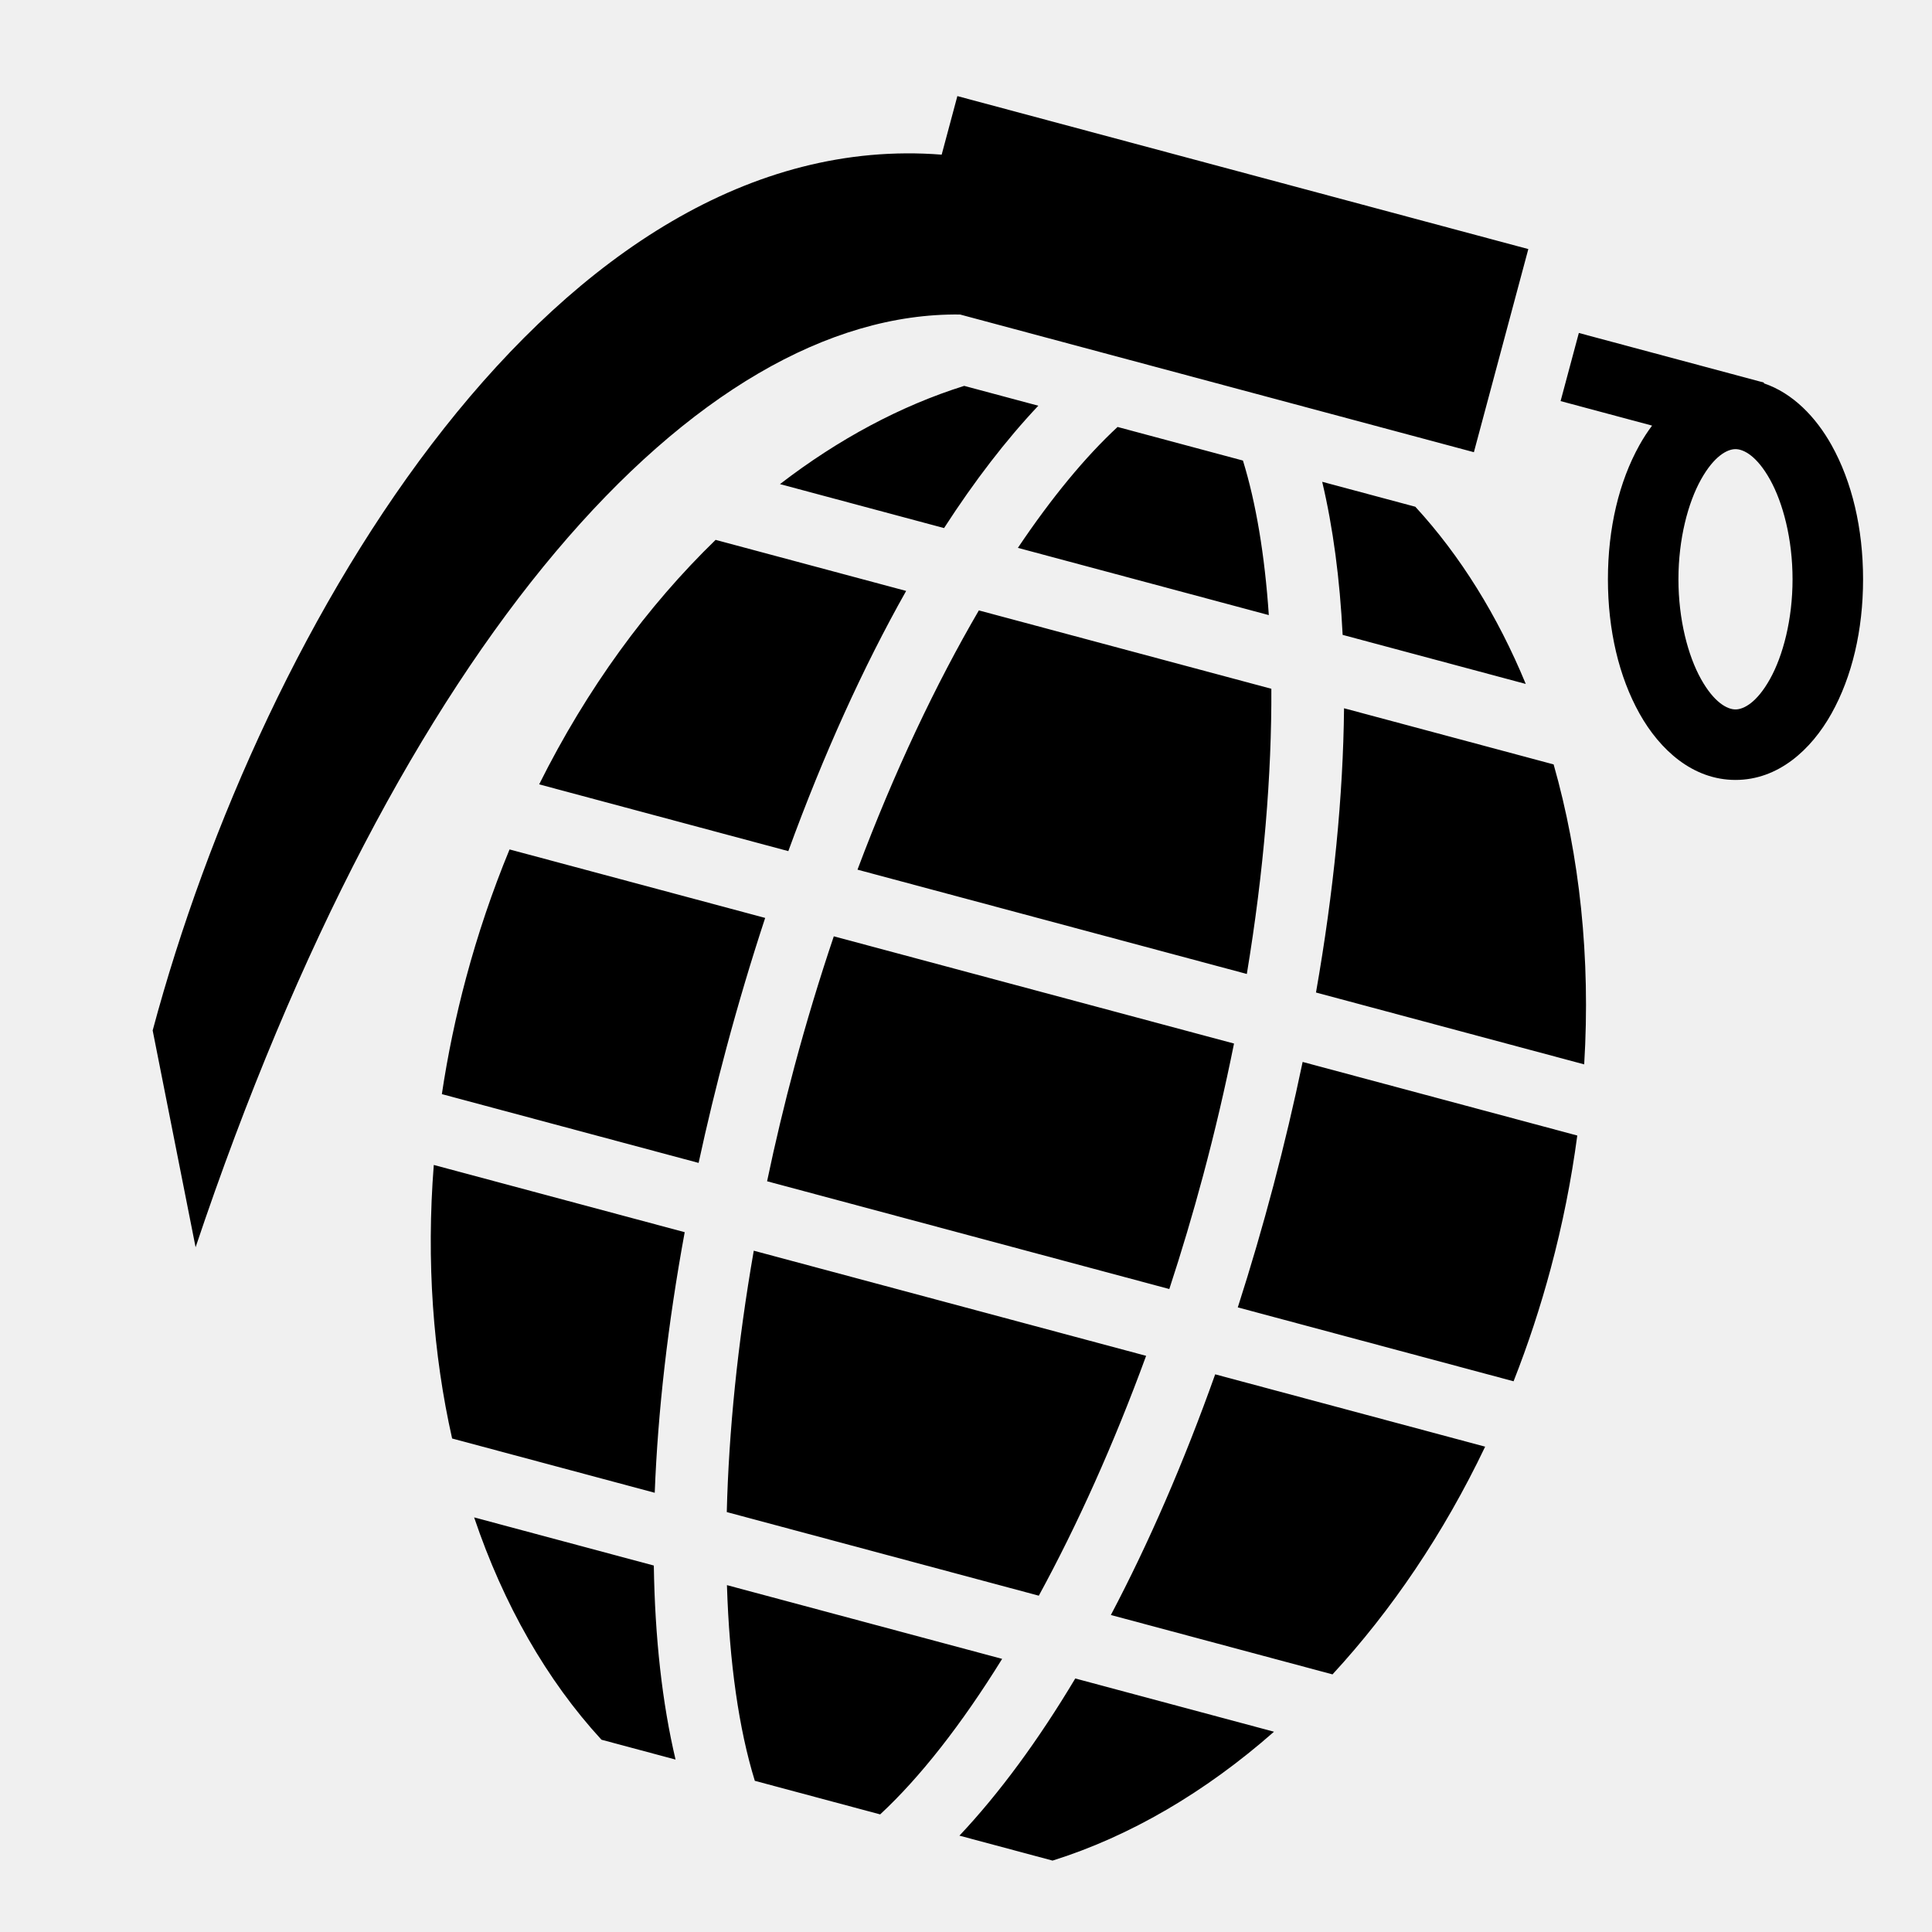
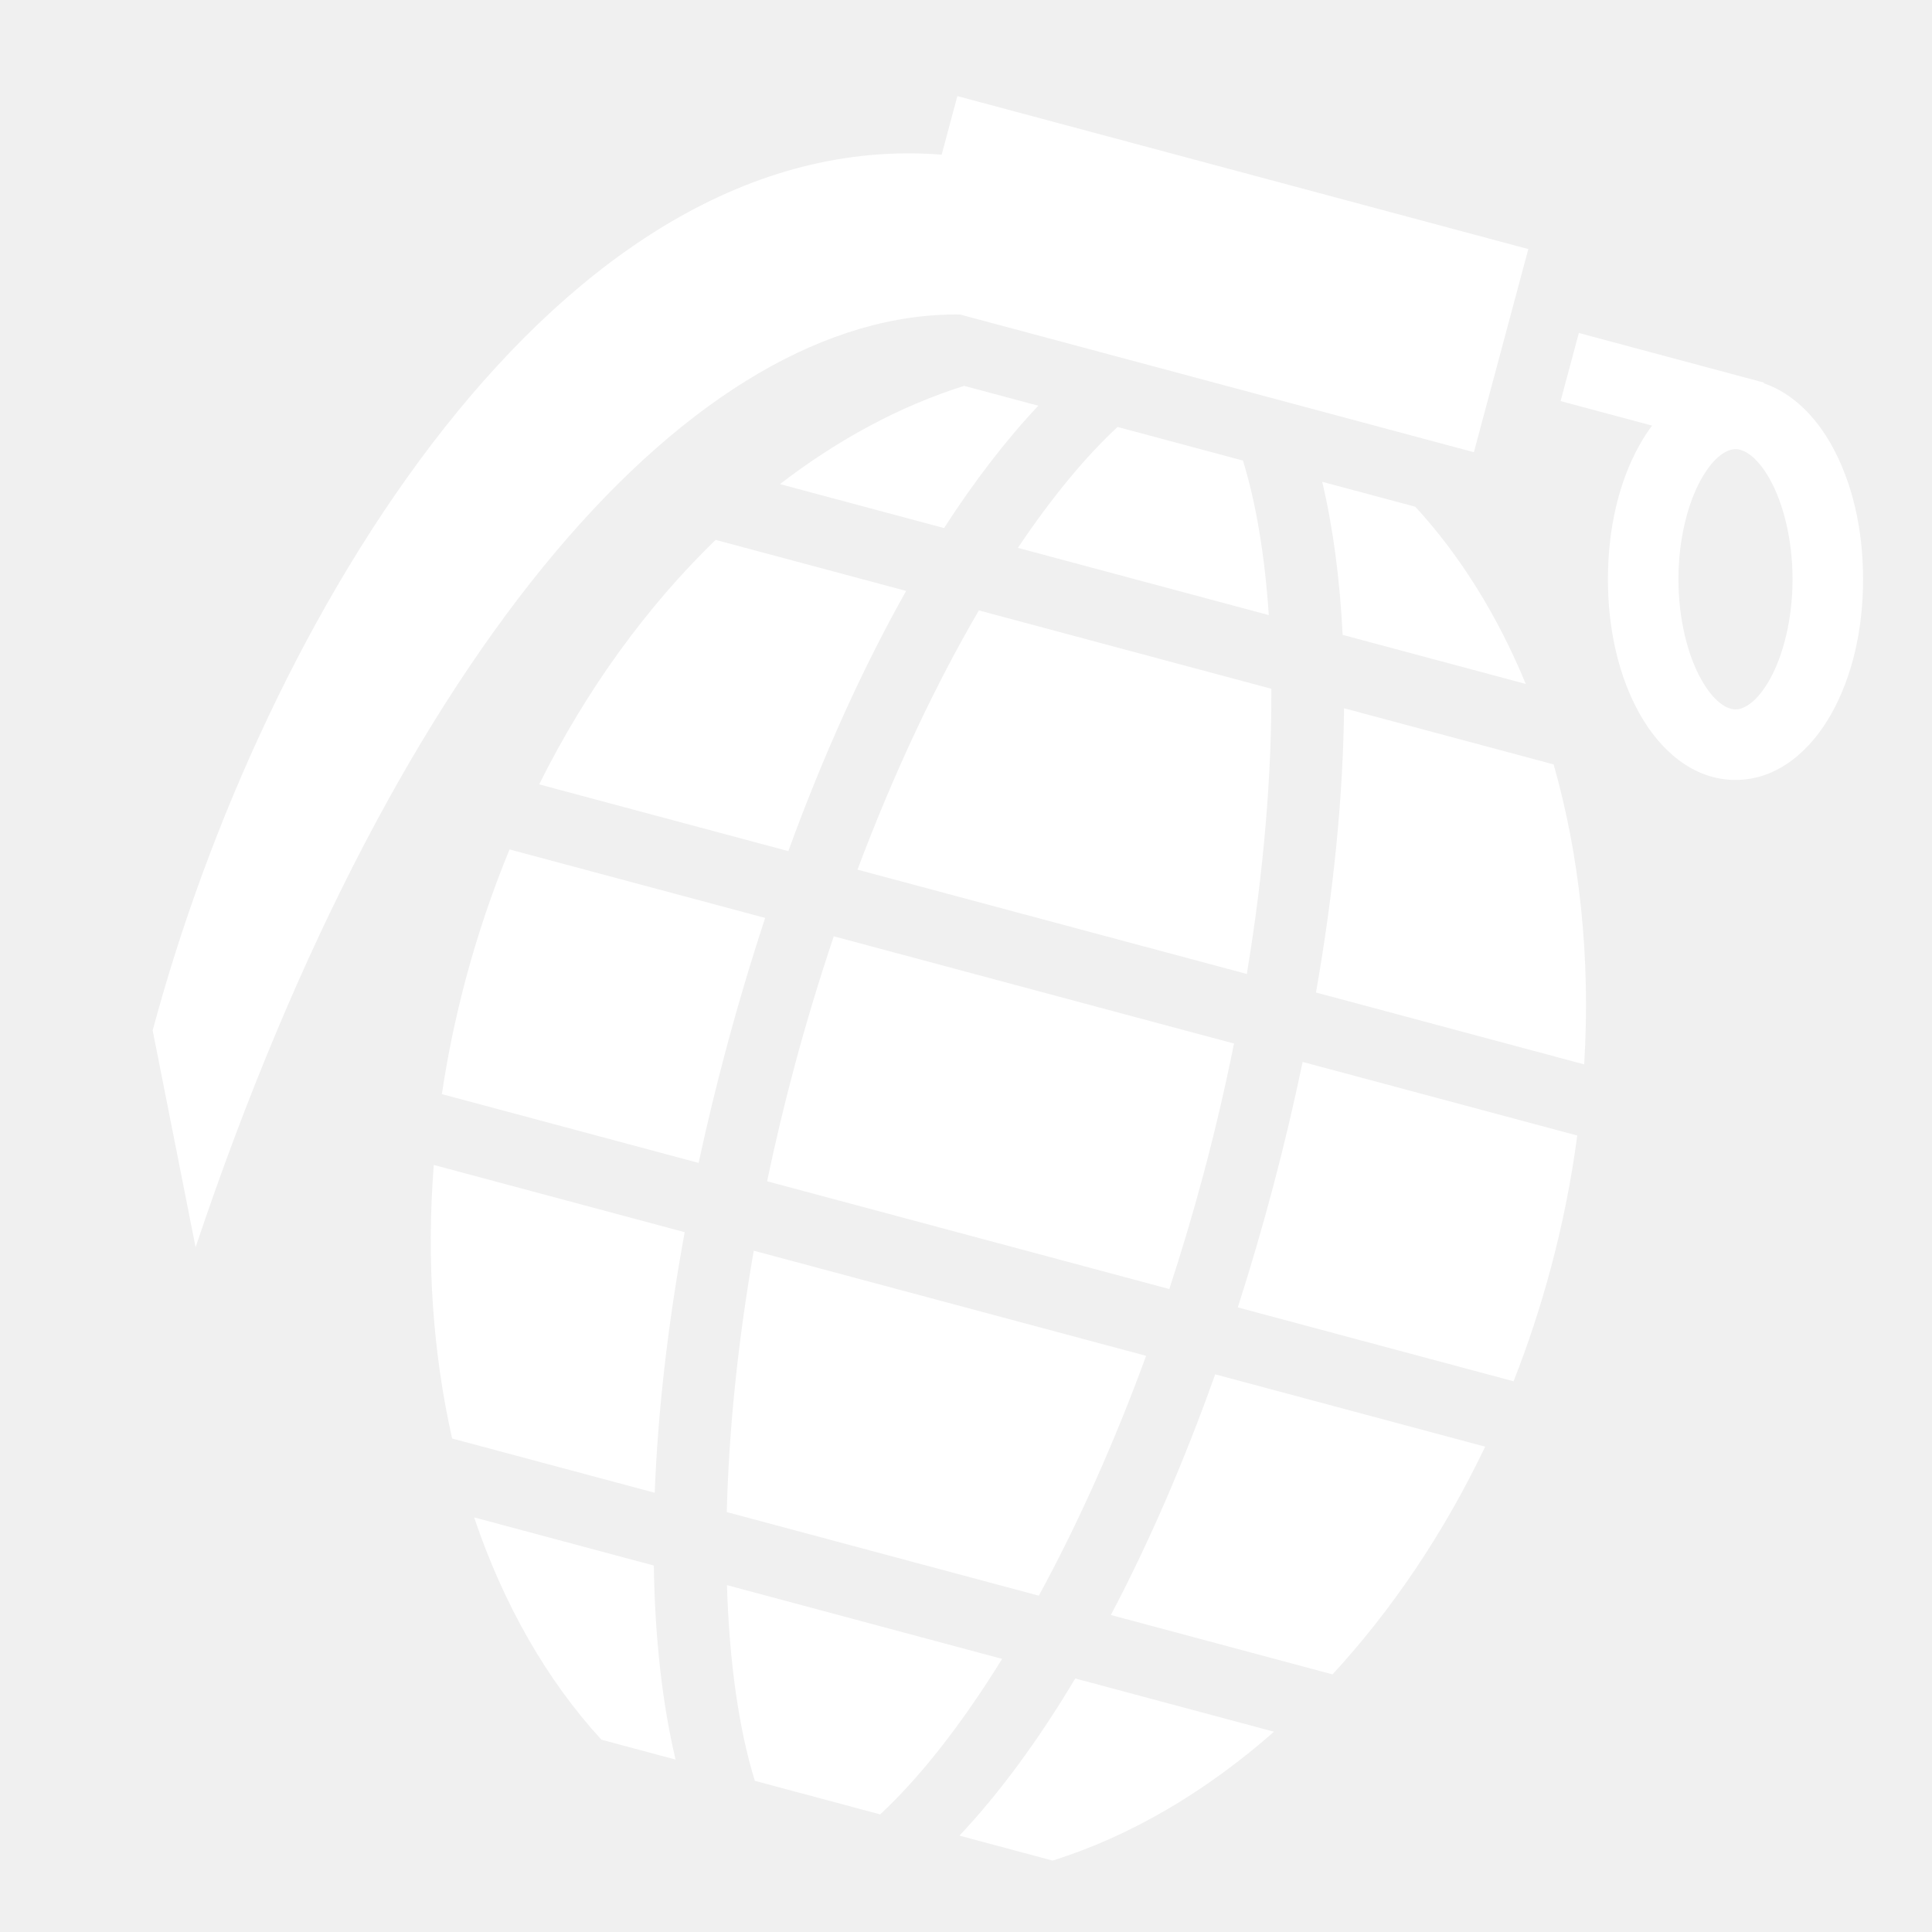
<svg xmlns="http://www.w3.org/2000/svg" viewBox="0 0 512 512">
-   <path fill="#000" d="m253.713 25.463-4.16 15.523C147.833 33.02 69.483 164.754 40.46 273.08l11.374 57.45C105.83 169.524 184.77 82.474 254.436 83.35l136.16 36.486 14.424-53.828-151.307-40.543zm164.695 62.78-4.836 18.05 24.246 6.498a45.814 45.814 0 0 0-3.353 5.175c-5.413 9.698-8.35 22.035-8.35 35.55 0 13.513 2.937 25.85 8.35 35.548s14.18 17.628 25.46 17.628c11.278 0 20.043-7.93 25.456-17.627 5.414-9.7 8.352-22.035 8.352-35.55 0-13.512-2.938-25.848-8.35-35.546-4.145-7.425-10.26-13.8-17.956-16.387l.05-.19L418.41 88.24zm-162.88 14.017c-16.805 5.265-33.33 14.11-48.827 26.033l43.484 11.652c8.062-12.484 16.437-23.367 24.978-32.424l-19.635-5.26zm40.638 10.888c-8.584 7.96-17.527 18.798-26.414 32.04l66.496 17.818c-1.075-15.91-3.4-29.77-6.855-40.953l-33.227-8.905zm163.758 5.877c2.23 0 5.697 1.883 9.14 8.05 3.44 6.166 5.98 15.744 5.98 26.44 0 10.694-2.54 20.274-5.98 26.44-3.443 6.166-6.91 8.05-9.14 8.05-2.23 0-5.7-1.884-9.14-8.05-3.442-6.166-5.98-15.746-5.98-26.44 0-10.697 2.538-20.277 5.98-26.443 3.44-6.166 6.91-8.047 9.14-8.047zm-109.528 8.655c2.87 12.113 4.678 25.725 5.418 40.568l48.528 13.004c-7.46-18.074-17.346-33.997-29.266-46.96l-24.68-6.612zm-160.75 15.392c-18.056 17.506-34.11 39.42-46.763 64.79l66.03 17.695c9.335-25.593 19.883-48.854 31.226-68.955l-50.495-13.53zm69.762 18.694c-11.404 19.538-22.43 42.79-32.164 68.703l103.178 27.643c4.528-27.308 6.605-52.958 6.498-75.58l-77.512-20.767zm96.778 25.93c-.228 23.08-2.723 48.5-7.436 75.33l71.076 19.044c1.728-28.298-1.217-55.304-8.1-79.492l-55.54-14.88zm-221.15 37.413a277.37 277.37 0 0 0-11.522 34.048 277.86 277.86 0 0 0-6.416 30.797l68.04 18.23a642.61 642.61 0 0 1 7.385-30.533 640.212 640.212 0 0 1 10.254-34.392l-67.74-18.15zm85.93 23.023a567.73 567.73 0 0 0-10.39 34.355 570.712 570.712 0 0 0-7.29 30.56l106.593 28.56a570.619 570.619 0 0 0 8.966-30.108 568.33 568.33 0 0 0 8.183-34.947l-106.065-28.42zm124.247 33.293a641.596 641.596 0 0 1-17.185 65.047l73.085 19.582a277.995 277.995 0 0 0 9.84-29.877 276.952 276.952 0 0 0 7.043-35.25l-72.783-19.502zm-230.256 27.3c-2 25.508-.197 50.033 4.86 72.49L173.51 395.6c.822-21.46 3.467-44.693 7.943-69.057l-66.498-17.818zm84.8 22.723c-4.306 24.693-6.634 48.122-7.153 69.267l82.693 22.158c10.122-18.572 19.82-40.026 28.437-63.564l-103.976-27.86zm122.28 32.763c-8.305 23.338-17.63 44.783-27.646 63.78l58.74 15.737c15.605-16.92 29.43-37.258 40.45-60.347l-71.543-19.17zM125.65 402.125c7.774 23.043 19.257 43.167 33.743 58.918l19.636 5.262c-3.55-15.012-5.47-32.33-5.76-51.42l-47.62-12.76zm66.998 17.953c.63 20.52 3.166 38.184 7.387 51.856l33.217 8.9c10.492-9.73 21.52-23.758 32.326-41.215l-72.93-19.542zm92.31 24.733c-9.796 16.388-20.118 30.428-30.698 41.653l24.68 6.613c20.423-6.398 40.43-18.082 58.683-34.152l-52.666-14.113z" />
+   <path fill="#fff" d="m253.713 25.463-4.16 15.523C147.833 33.02 69.483 164.754 40.46 273.08l11.374 57.45C105.83 169.524 184.77 82.474 254.436 83.35l136.16 36.486 14.424-53.828-151.307-40.543zm164.695 62.78-4.836 18.05 24.246 6.498a45.814 45.814 0 0 0-3.353 5.175c-5.413 9.698-8.35 22.035-8.35 35.55 0 13.513 2.937 25.85 8.35 35.548s14.18 17.628 25.46 17.628c11.278 0 20.043-7.93 25.456-17.627 5.414-9.7 8.352-22.035 8.352-35.55 0-13.512-2.938-25.848-8.35-35.546-4.145-7.425-10.26-13.8-17.956-16.387l.05-.19L418.41 88.24zm-162.88 14.017c-16.805 5.265-33.33 14.11-48.827 26.033l43.484 11.652c8.062-12.484 16.437-23.367 24.978-32.424l-19.635-5.26zm40.638 10.888c-8.584 7.96-17.527 18.798-26.414 32.04l66.496 17.818c-1.075-15.91-3.4-29.77-6.855-40.953l-33.227-8.905zm163.758 5.877c2.23 0 5.697 1.883 9.14 8.05 3.44 6.166 5.98 15.744 5.98 26.44 0 10.694-2.54 20.274-5.98 26.44-3.443 6.166-6.91 8.05-9.14 8.05-2.23 0-5.7-1.884-9.14-8.05-3.442-6.166-5.98-15.746-5.98-26.44 0-10.697 2.538-20.277 5.98-26.443 3.44-6.166 6.91-8.047 9.14-8.047zm-109.528 8.655c2.87 12.113 4.678 25.725 5.418 40.568l48.528 13.004c-7.46-18.074-17.346-33.997-29.266-46.96l-24.68-6.612zm-160.75 15.392c-18.056 17.506-34.11 39.42-46.763 64.79l66.03 17.695c9.335-25.593 19.883-48.854 31.226-68.955l-50.495-13.53zm69.762 18.694c-11.404 19.538-22.43 42.79-32.164 68.703l103.178 27.643c4.528-27.308 6.605-52.958 6.498-75.58l-77.512-20.767zm96.778 25.93c-.228 23.08-2.723 48.5-7.436 75.33l71.076 19.044c1.728-28.298-1.217-55.304-8.1-79.492l-55.54-14.88zm-221.15 37.413a277.37 277.37 0 0 0-11.522 34.048 277.86 277.86 0 0 0-6.416 30.797l68.04 18.23a642.61 642.61 0 0 1 7.385-30.533 640.212 640.212 0 0 1 10.254-34.392l-67.74-18.15zm85.93 23.023a567.73 567.73 0 0 0-10.39 34.355 570.712 570.712 0 0 0-7.29 30.56l106.593 28.56a570.619 570.619 0 0 0 8.966-30.108 568.33 568.33 0 0 0 8.183-34.947l-106.065-28.42zm124.247 33.293a641.596 641.596 0 0 1-17.185 65.047l73.085 19.582a277.995 277.995 0 0 0 9.84-29.877 276.952 276.952 0 0 0 7.043-35.25l-72.783-19.502zm-230.256 27.3c-2 25.508-.197 50.033 4.86 72.49L173.51 395.6c.822-21.46 3.467-44.693 7.943-69.057l-66.498-17.818zm84.8 22.723c-4.306 24.693-6.634 48.122-7.153 69.267l82.693 22.158c10.122-18.572 19.82-40.026 28.437-63.564l-103.976-27.86zm122.28 32.763c-8.305 23.338-17.63 44.783-27.646 63.78l58.74 15.737c15.605-16.92 29.43-37.258 40.45-60.347l-71.543-19.17zM125.65 402.125c7.774 23.043 19.257 43.167 33.743 58.918l19.636 5.262c-3.55-15.012-5.47-32.33-5.76-51.42l-47.62-12.76zm66.998 17.953c.63 20.52 3.166 38.184 7.387 51.856l33.217 8.9c10.492-9.73 21.52-23.758 32.326-41.215l-72.93-19.542zm92.31 24.733c-9.796 16.388-20.118 30.428-30.698 41.653l24.68 6.613c20.423-6.398 40.43-18.082 58.683-34.152l-52.666-14.113z" />
</svg>
